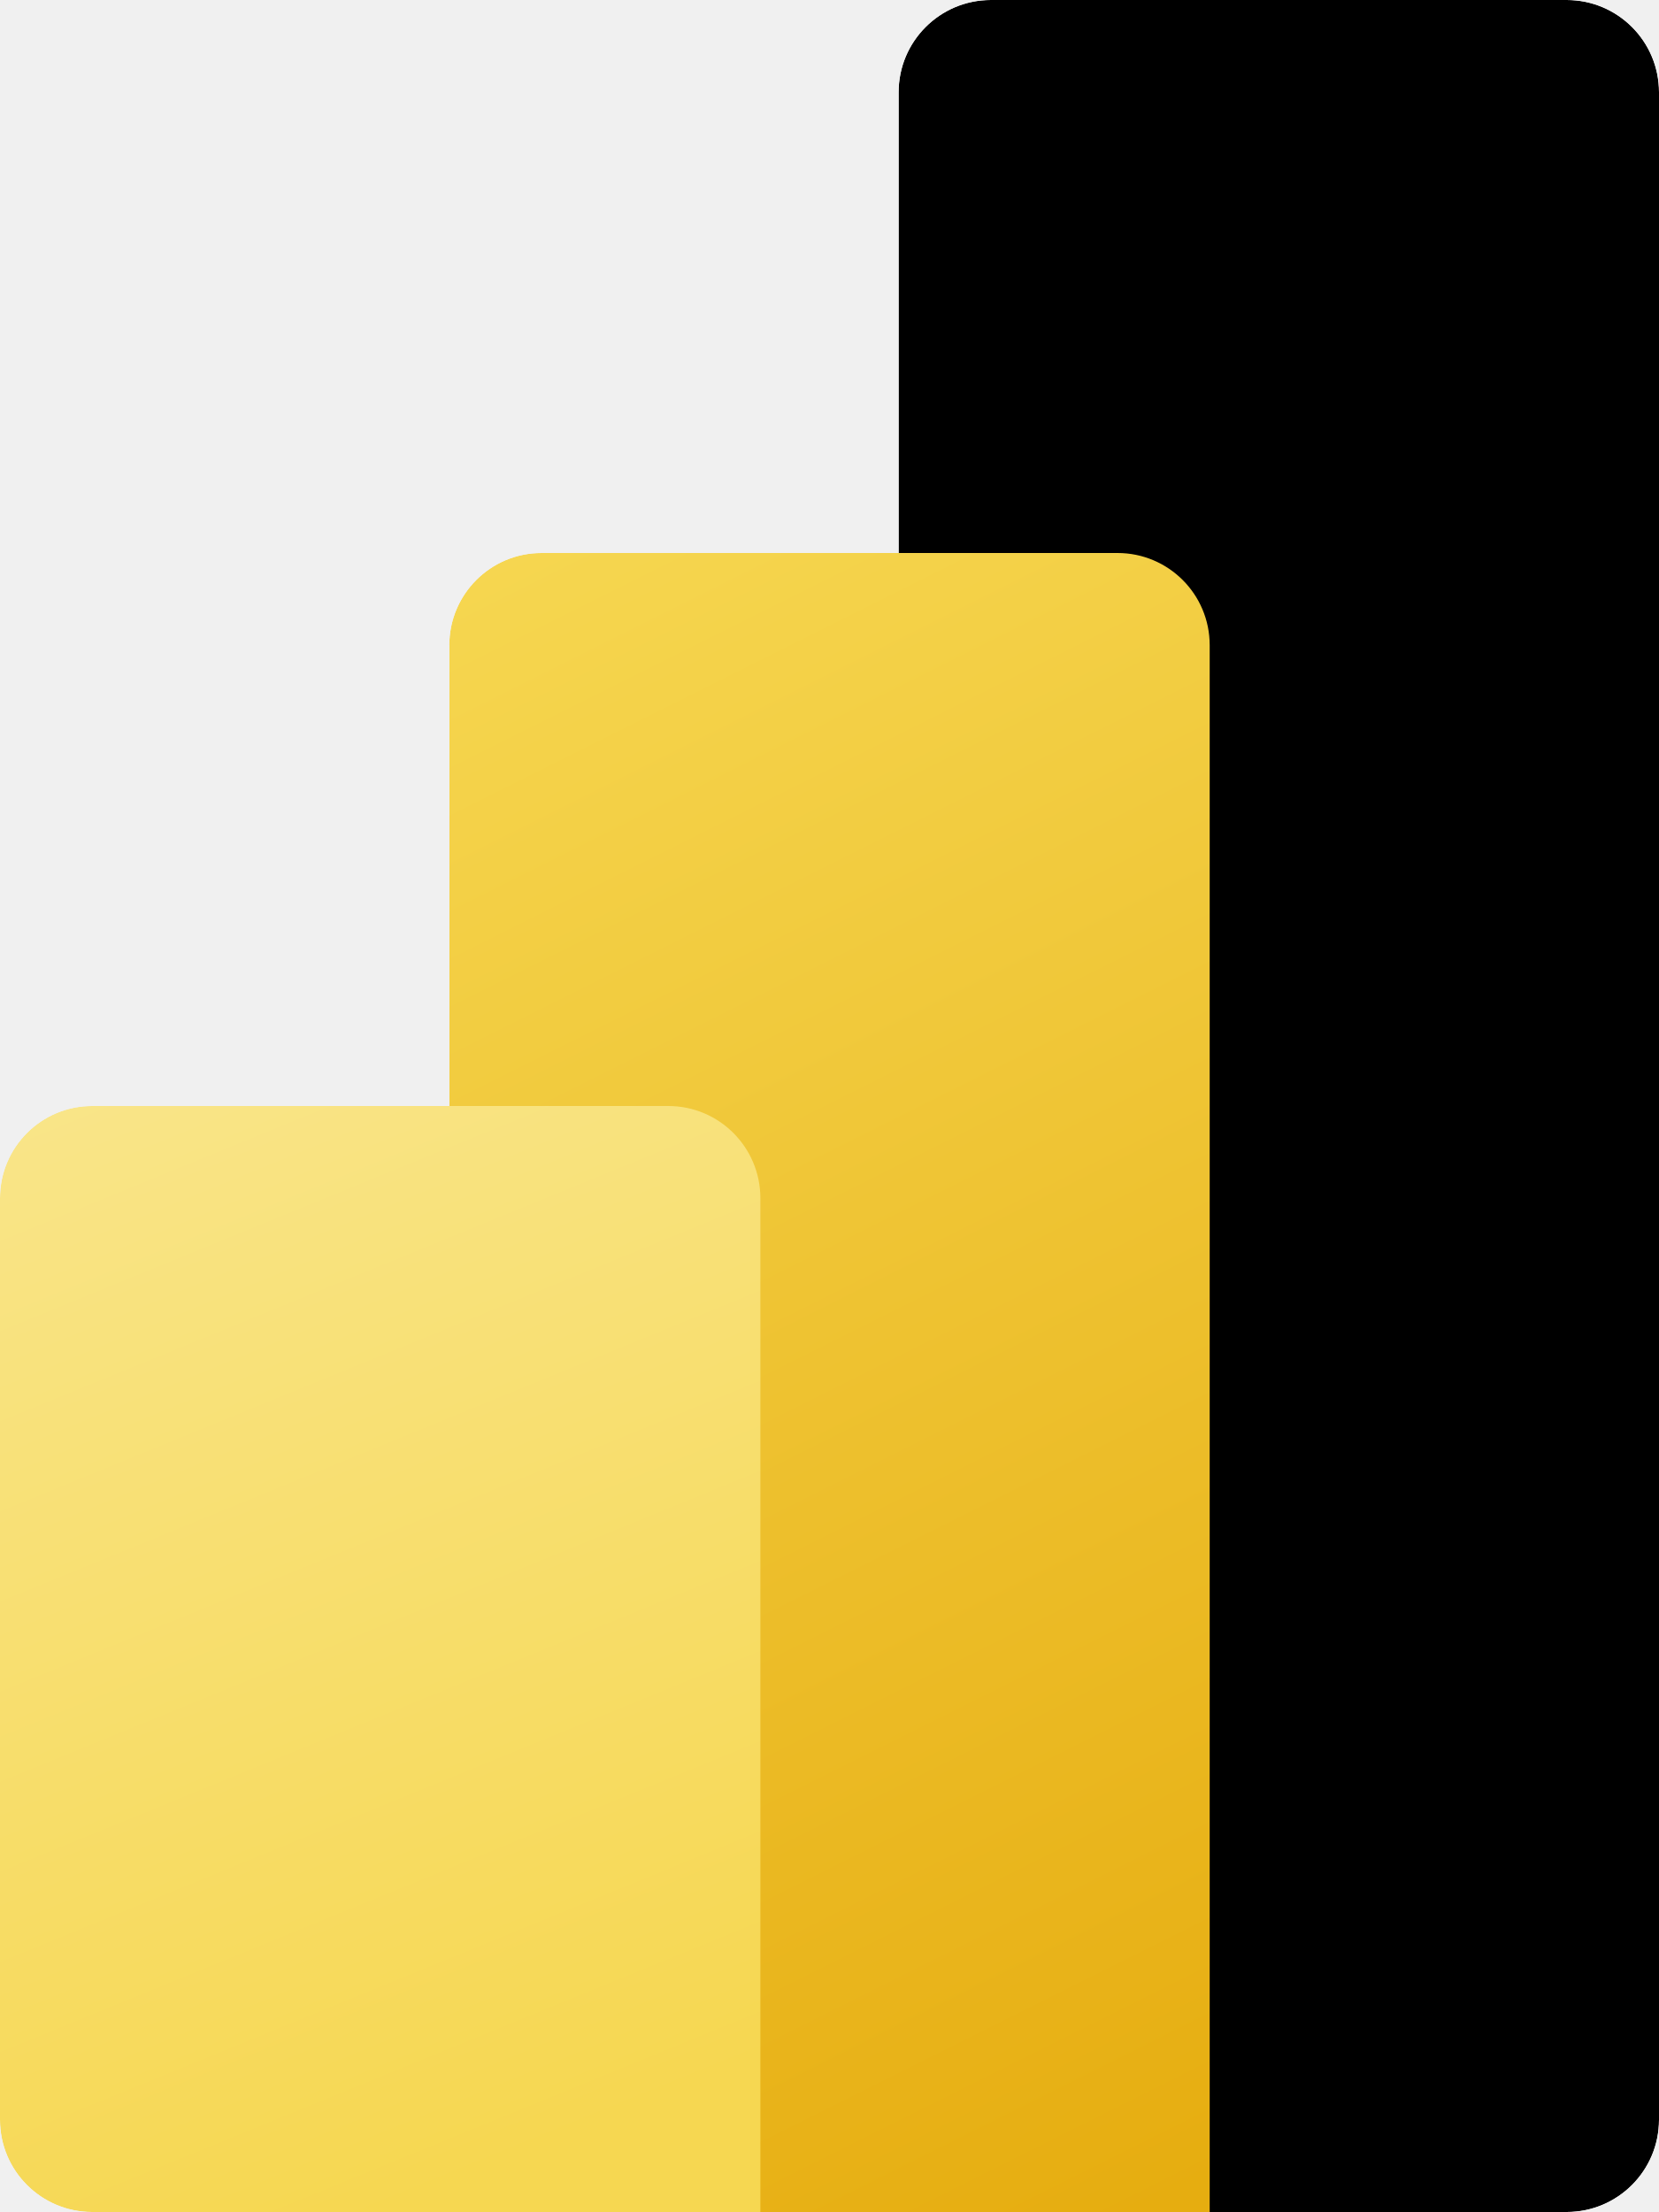
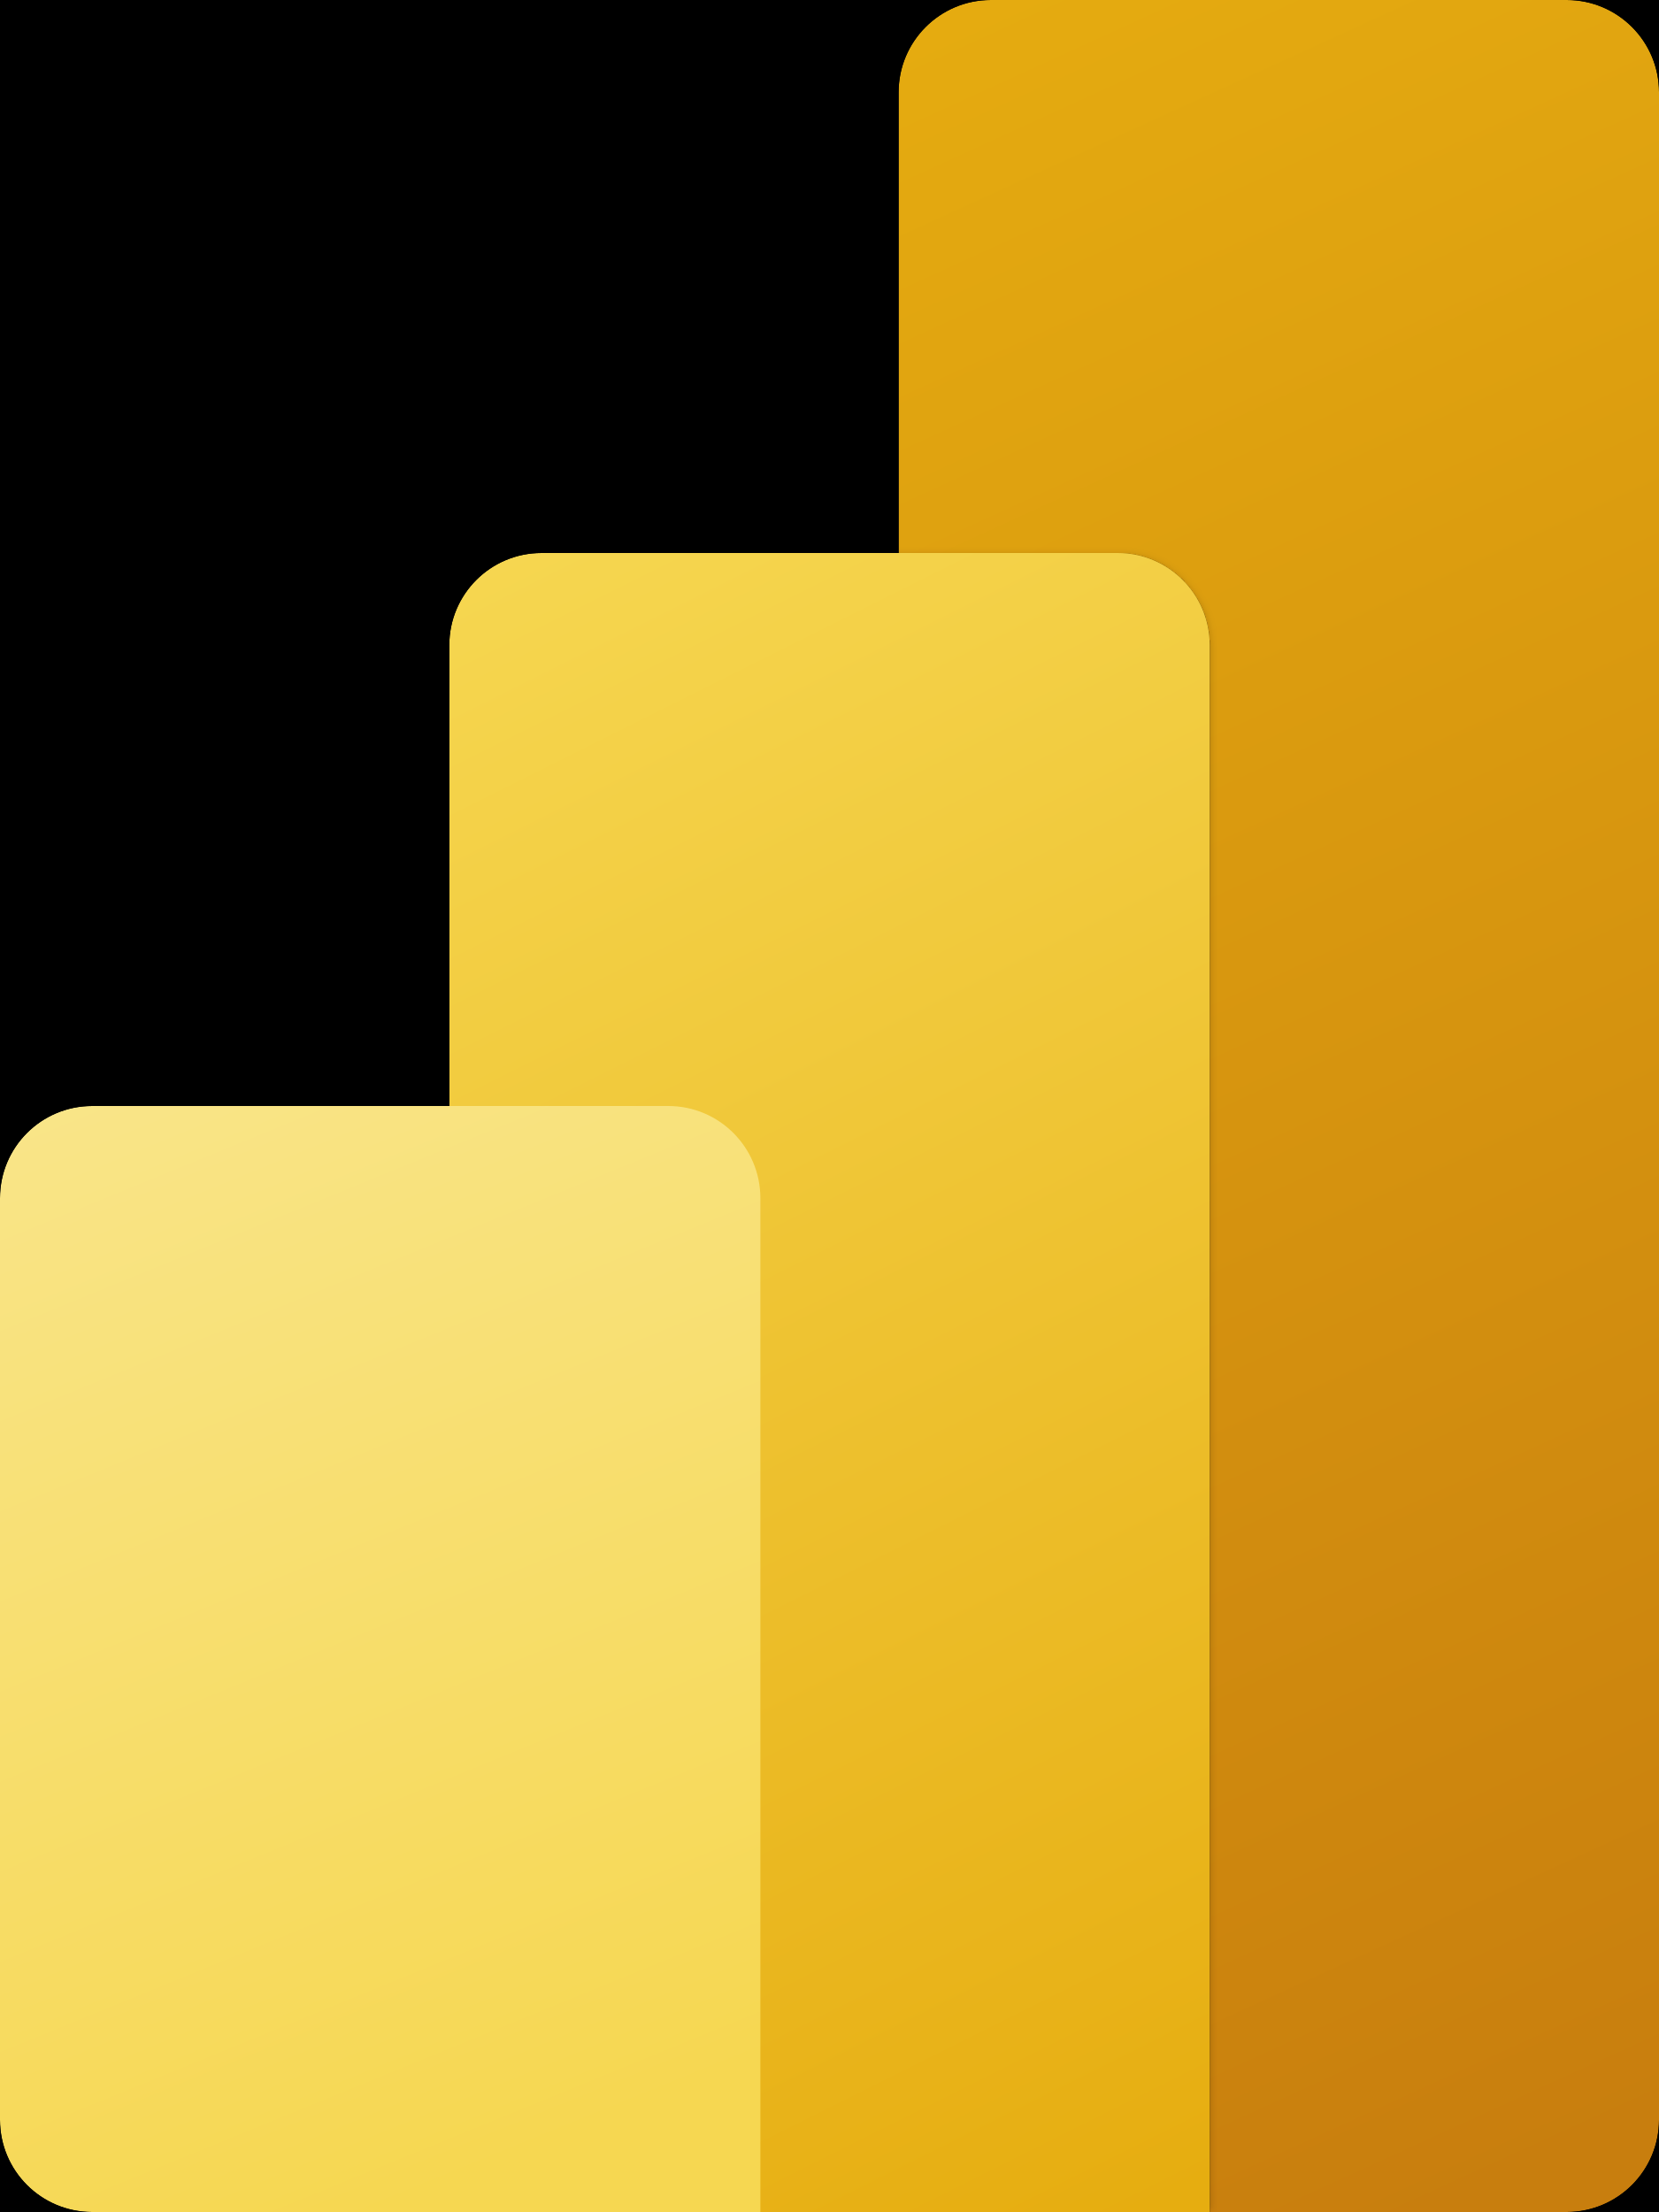
- <svg xmlns="http://www.w3.org/2000/svg" viewBox="0 0 1200 1600" fill="none" version="1.1">
+ <svg xmlns="http://www.w3.org/2000/svg" viewBox="0 0 1200 1600" fill="none" version="1.1" id="svg19655">
+   <rect width="1200" height="1600" fill="currentColor" />
  <mask id="mask0" mask-type="alpha" maskUnits="userSpaceOnUse" x="200" y="0" width="1200" height="1600">
-     <path d="m 1333.25,0 c 36.86,0 66.75,29.885 66.75,66.75 v 1466.5 c 0,36.86 -29.89,66.75 -66.75,66.75 H 266.667 C 229.848,1600 200,1570.15 200,1533.33 V 866.667 C 200,829.848 229.848,800 266.667,800 H 525 V 466.667 C 525,429.848 554.848,400 591.667,400 H 850 V 66.75 C 850,29.885 879.885,0 916.75,0 Z" fill="currentColor" />
+     <path d="m 1333.25,0 c 36.86,0 66.75,29.885 66.75,66.75 v 1466.5 c 0,36.86 -29.89,66.75 -66.75,66.75 H 266.667 C 229.848,1600 200,1570.15 200,1533.33 V 866.667 C 200,829.848 229.848,800 266.667,800 H 525 V 466.667 C 525,429.848 554.848,400 591.667,400 H 850 V 66.75 C 850,29.885 879.885,0 916.75,0 Z" fill="#ffffff" id="path19600" />
  </mask>
-   <g mask="url(#mask0)" transform="translate(-200)">
-     <path d="m 1400,66.75 v 1466.5 c 0,36.86 -29.89,66.75 -66.75,66.75 H 916.75 C 879.885,1600 850,1570.11 850,1533.25 V 66.75 C 850,29.885 879.885,0 916.75,0 h 416.5 c 36.87,0 66.75,29.885 66.75,66.75 z" fill="url(#paint0_linear)" />
-     <g filter="url(#filter0_dd)">
-       <path d="M 1075,466.667 V 1600 H 525 V 466.667 C 525,429.848 554.848,400 591.667,400 h 416.663 c 36.82,0 66.67,29.848 66.67,66.667 z" fill="url(#paint1_linear)" />
+   <g mask="url(#mask0)" id="g19611" transform="translate(-200)">
+     <path d="m 1400,66.75 v 1466.5 c 0,36.86 -29.89,66.75 -66.75,66.75 H 916.75 C 879.885,1600 850,1570.11 850,1533.25 V 66.75 C 850,29.885 879.885,0 916.75,0 h 416.5 c 36.87,0 66.75,29.885 66.75,66.75 z" fill="url(#paint0_linear)" id="path19603" style="fill:url(#paint0_linear)" />
+     <g filter="url(#filter0_dd)" id="g19607">
+       <path d="M 1075,466.667 V 1600 H 525 V 466.667 C 525,429.848 554.848,400 591.667,400 h 416.663 c 36.82,0 66.67,29.848 66.67,66.667 z" fill="url(#paint1_linear)" id="path19605" style="fill:url(#paint1_linear)" />
    </g>
-     <path d="m 200,866.667 v 666.663 c 0,36.82 29.848,66.67 66.667,66.67 H 750 V 866.667 C 750,829.848 720.152,800 683.333,800 H 266.667 C 229.848,800 200,829.848 200,866.667 Z" fill="url(#paint2_linear)" />
+     <path d="m 200,866.667 v 666.663 c 0,36.82 29.848,66.67 66.667,66.67 H 750 V 866.667 C 750,829.848 720.152,800 683.333,800 H 266.667 C 229.848,800 200,829.848 200,866.667 Z" fill="url(#paint2_linear)" id="path19609" style="fill:url(#paint2_linear)" />
  </g>
-   <defs>
+   <defs id="defs19653">
+     <filter id="filter0_dd" x="519.667" y="396" width="560.667" height="1210.67" filterUnits="userSpaceOnUse" color-interpolation-filters="sRGB">
+       <feFlood flood-opacity="0" result="BackgroundImageFix" id="feFlood19613" />
+       <feColorMatrix in="SourceAlpha" type="matrix" values="0 0 0 0 0 0 0 0 0 0 0 0 0 0 0 0 0 0 127 0" id="feColorMatrix19615" />
+       <feOffset dy="0.253" id="feOffset19617" />
+       <feGaussianBlur stdDeviation="0.253" id="feGaussianBlur19619" />
+       <feColorMatrix type="matrix" values="0 0 0 0 0 0 0 0 0 0 0 0 0 0 0 0 0 0 0.2 0" id="feColorMatrix19621" />
+       <feBlend mode="normal" in2="BackgroundImageFix" result="effect1_dropShadow" id="feBlend19623" />
+       <feColorMatrix in="SourceAlpha" type="matrix" values="0 0 0 0 0 0 0 0 0 0 0 0 0 0 0 0 0 0 127 0" id="feColorMatrix19625" />
+       <feOffset dy="1.333" id="feOffset19627" />
+       <feGaussianBlur stdDeviation="2.667" id="feGaussianBlur19629" />
+       <feColorMatrix type="matrix" values="0 0 0 0 0 0 0 0 0 0 0 0 0 0 0 0 0 0 0.18 0" id="feColorMatrix19631" />
+       <feBlend mode="normal" in2="effect1_dropShadow" result="effect2_dropShadow" id="feBlend19633" />
+       <feBlend mode="normal" in="SourceGraphic" in2="effect2_dropShadow" result="shape" id="feBlend19635" />
+     </filter>
    <linearGradient id="paint0_linear" x1="758.333" y1="-1.49632e-05" x2="1447.82" y2="1507.15" gradientUnits="userSpaceOnUse">
-       <stop stop-color="currentColor" />
-       <stop offset="1" stop-color="currentColor" />
+       <stop stop-color="#E6AD10" id="stop19638" />
+       <stop offset="1" stop-color="#C87E0E" id="stop19640" />
    </linearGradient>
    <linearGradient id="paint1_linear" x1="524.955" y1="400" x2="1105.79" y2="1561.67" gradientUnits="userSpaceOnUse">
-       <stop stop-color="#F6D751" />
-       <stop offset="1" stop-color="#E6AD10" />
+       <stop stop-color="#F6D751" id="stop19643" />
+       <stop offset="1" stop-color="#E6AD10" id="stop19645" />
    </linearGradient>
    <linearGradient id="paint2_linear" x1="199.955" y1="800" x2="519.784" y2="1581.68" gradientUnits="userSpaceOnUse">
-       <stop stop-color="#F9E589" />
-       <stop offset="1" stop-color="#F6D751" />
+       <stop stop-color="#F9E589" id="stop19648" />
+       <stop offset="1" stop-color="#F6D751" id="stop19650" />
    </linearGradient>
  </defs>
</svg>
